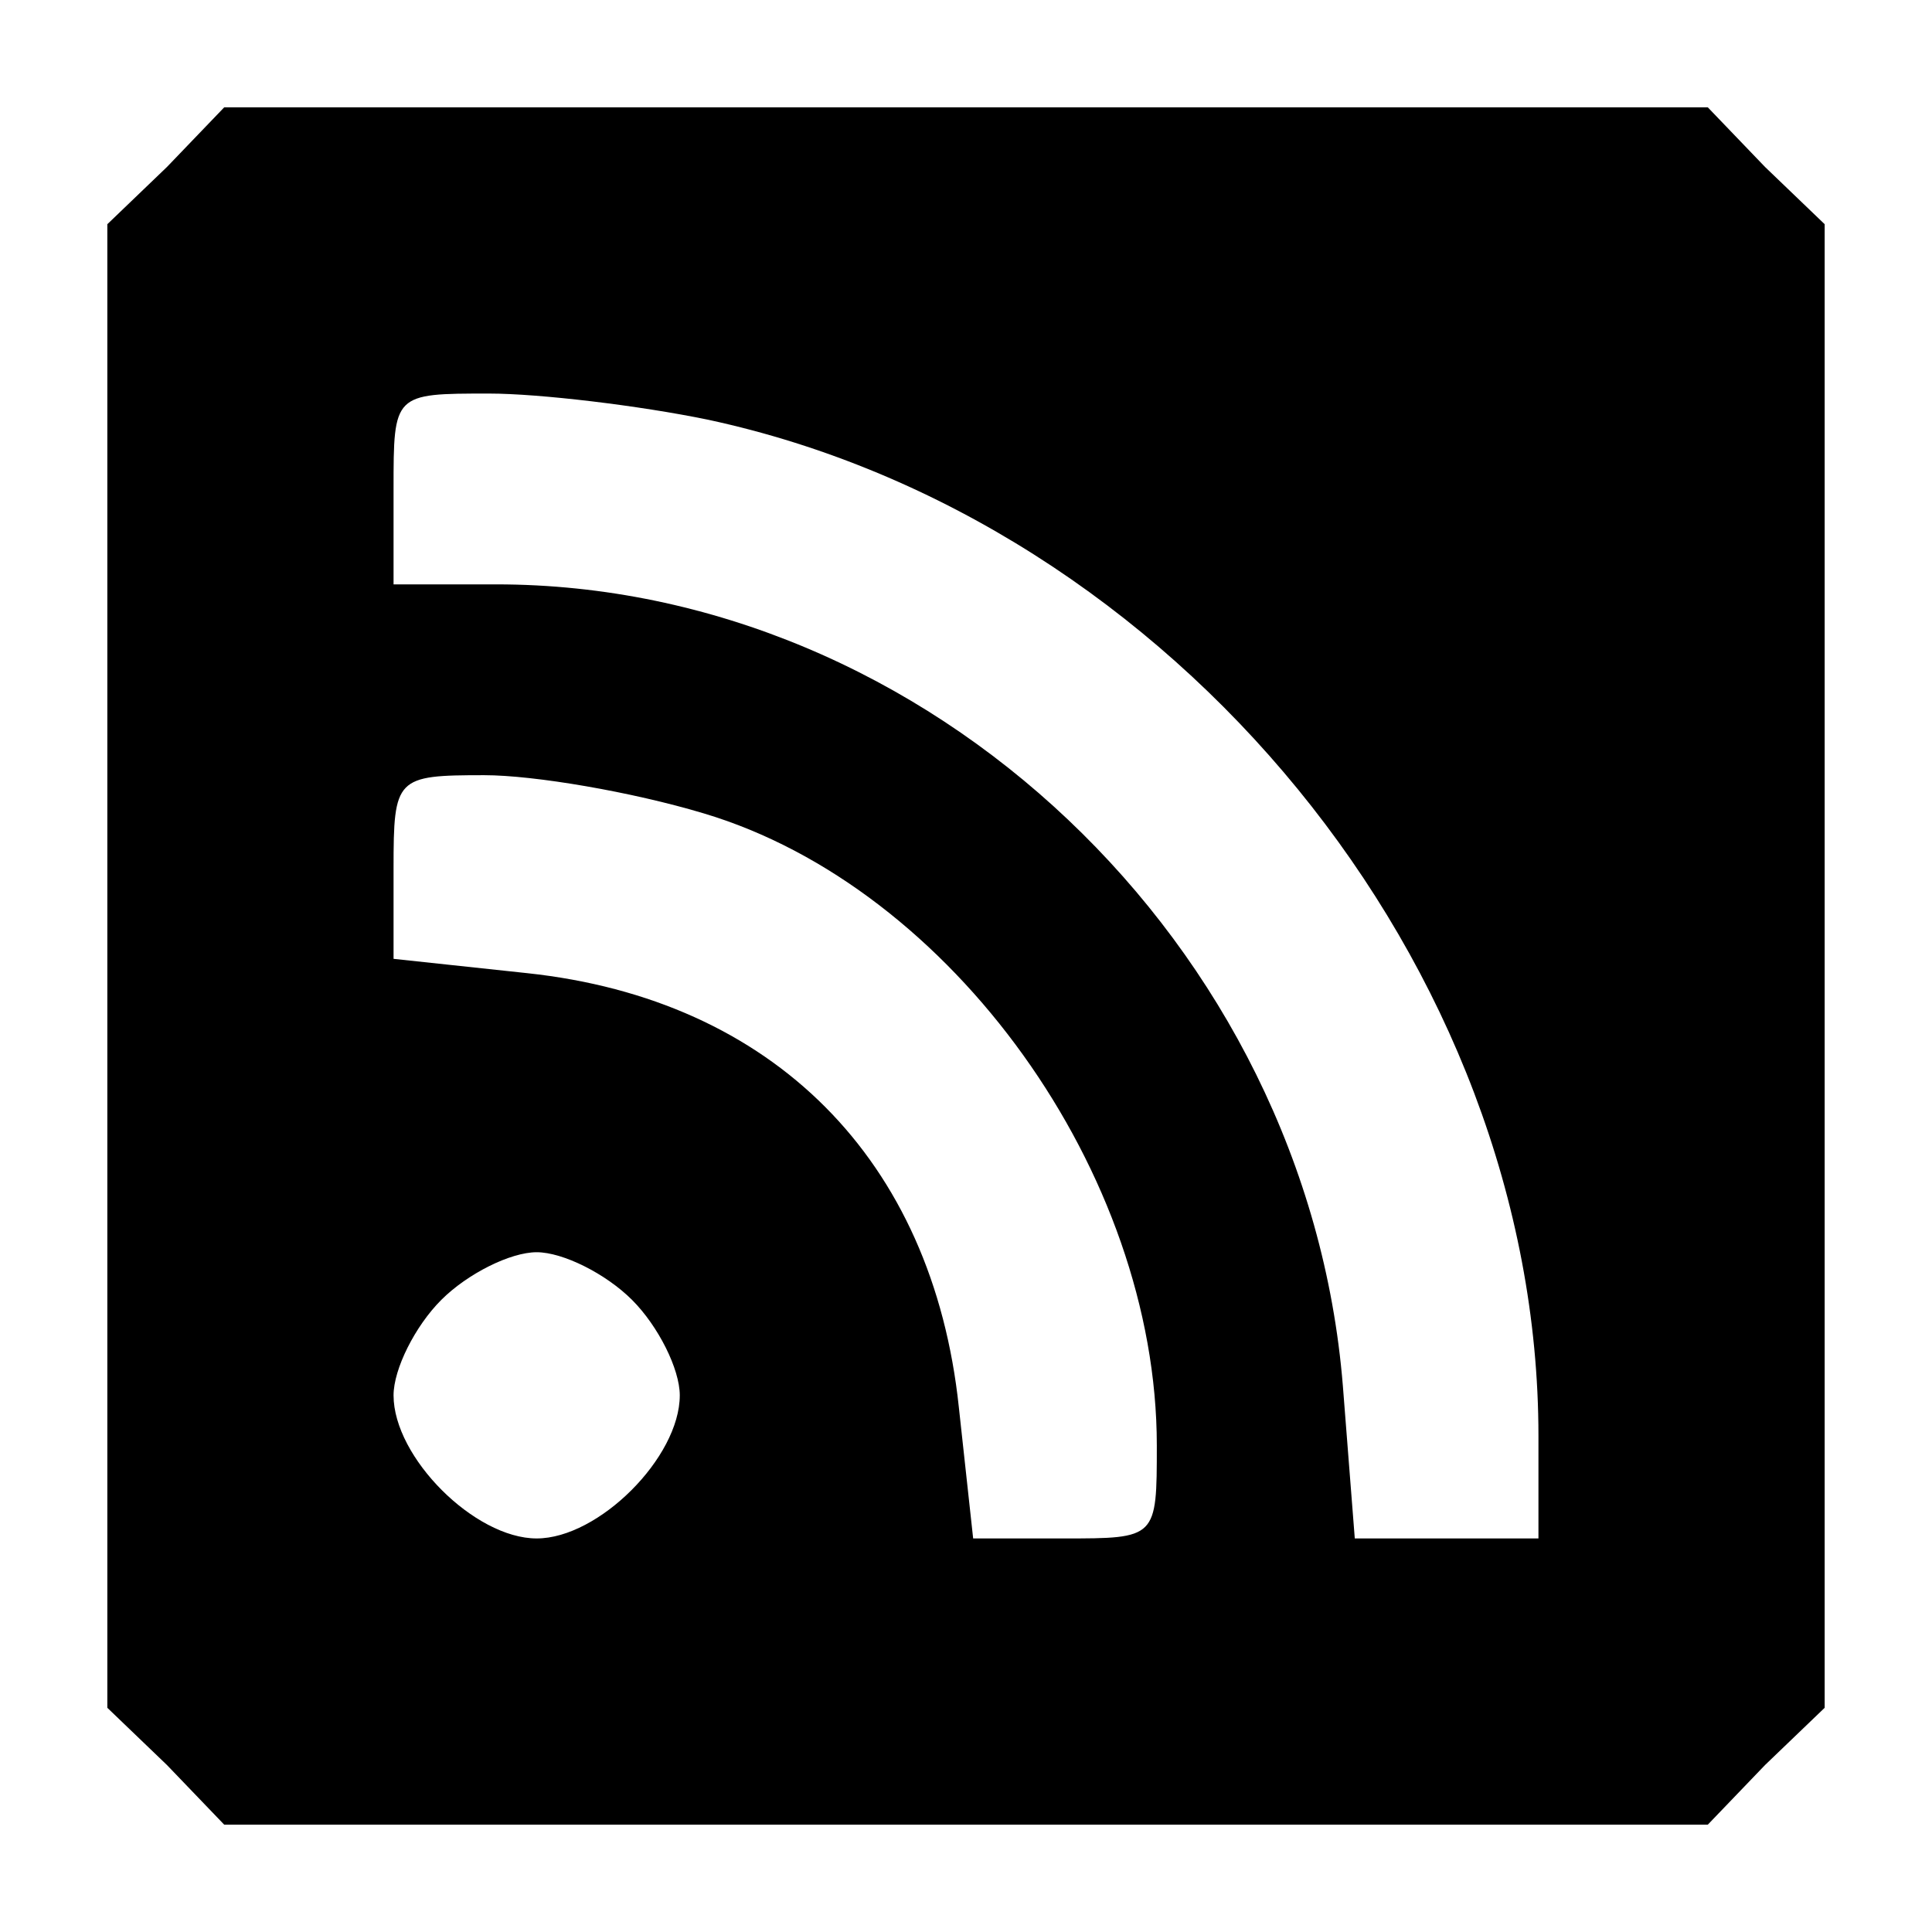
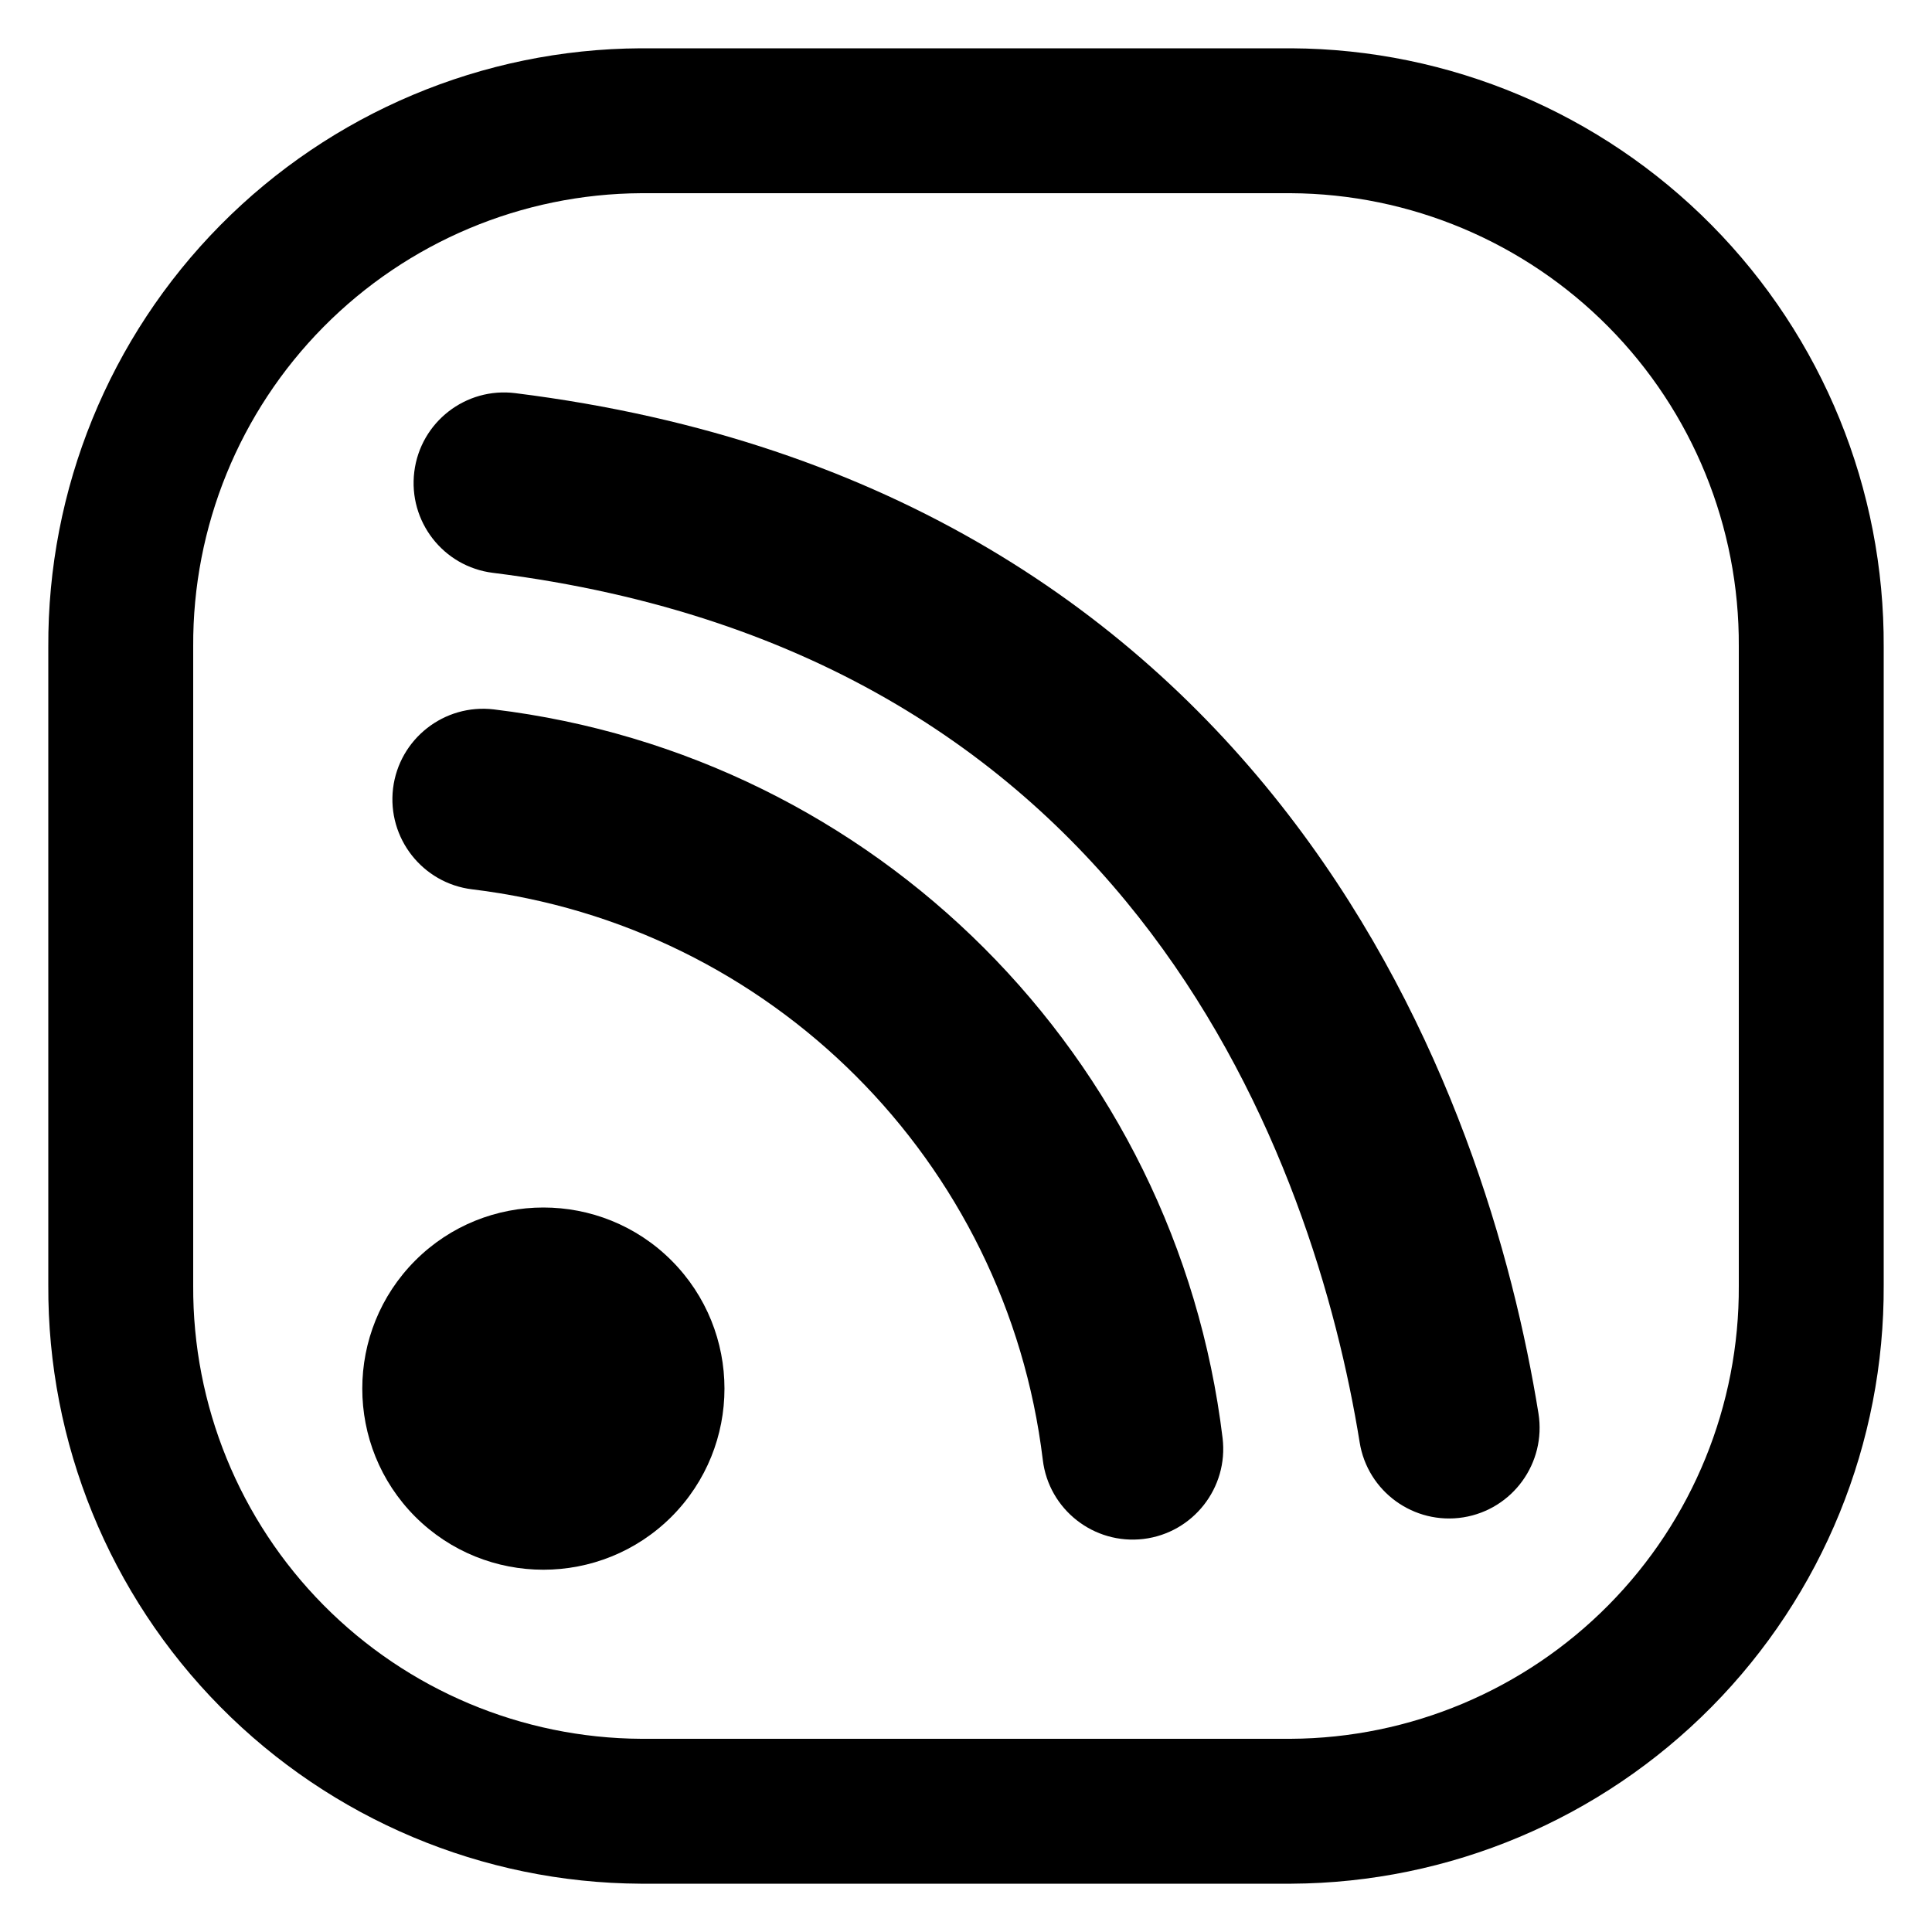
- <svg xmlns="http://www.w3.org/2000/svg" viewBox="7.5 7.5 81 81">
-   <path d="M14.5 14.5L12 16.9v62.2l2.5 2.4 2.4 2.5h62.2l2.4-2.5 2.5-2.4V16.9l-2.5-2.4-2.4-2.5H16.9l-2.4 2.5zm22.7 10.6C56.7 29.3 72 48 72 67.7V72h-7.7l-.5-6.4C62.3 47.1 46.4 32 28.3 32H24v-4c0-4 0-4 4-4 2.1 0 6.3.5 9.2 1.1zM37 41.6c10.4 3.1 19 15.1 19 26.5 0 3.9 0 3.9-3.9 3.9h-3.8l-.6-5.5c-1.1-10.4-7.8-17.1-18.1-18.2l-5.6-.6v-3.8c0-3.8.1-3.9 3.8-3.9 2.1 0 6.2.7 9.2 1.6zM34 62c1.1 1.1 2 2.9 2 4 0 2.6-3.4 6-6 6s-6-3.4-6-6c0-1.1.9-2.9 2-4s2.9-2 4-2 2.9.9 4 2z" />
+ <svg xmlns="http://www.w3.org/2000/svg" viewBox="4.5 4 16 16" fill="none">
+   <path d="M8.59 9.875C8.179 9.826 7.805 10.119 7.755 10.53C7.706 10.941 7.999 11.315 8.41 11.365L8.59 9.875ZM13.136 16.09C13.185 16.501 13.559 16.794 13.97 16.745C14.381 16.695 14.674 16.321 14.625 15.91L13.136 16.09ZM8.768 7.256C8.357 7.204 7.982 7.496 7.931 7.907C7.88 8.318 8.171 8.693 8.582 8.744L8.768 7.256ZM15.76 15.944C15.825 16.353 16.21 16.631 16.619 16.566C17.028 16.5 17.306 16.115 17.241 15.706L15.76 15.944ZM8.41 11.365C10.885 11.664 12.836 13.615 13.136 16.09L14.625 15.91C14.242 12.749 11.751 10.258 8.59 9.875L8.41 11.365ZM8.582 8.744C11.288 9.082 12.968 10.316 14.03 11.724C15.109 13.154 15.575 14.798 15.76 15.944L17.241 15.706C17.033 14.417 16.504 12.513 15.227 10.821C13.934 9.107 11.897 7.646 8.768 7.256L8.582 8.744Z" fill="currentColor" />
+   <path d="M9 16.5C8.733 16.5 8.482 16.396 8.293 16.207C7.903 15.817 7.903 15.183 8.293 14.793C8.482 14.604 8.733 14.5 9 14.5C9.267 14.5 9.518 14.604 9.707 14.793C10.097 15.183 10.097 15.817 9.707 16.207C9.518 16.396 9.267 16.5 9 16.5Z" fill="currentColor" />
+   <path d="M10.061 14.439C9.768 14.146 9.384 14 9 14C8.616 14 8.232 14.146 7.939 14.439C7.354 15.025 7.354 15.975 7.939 16.561C8.525 17.146 9.475 17.146 10.061 16.561C10.646 15.975 10.646 15.025 10.061 14.439ZM8.647 15.146C8.774 15.019 8.923 15 9 15C9.077 15 9.226 15.019 9.354 15.146C9.549 15.341 9.549 15.659 9.354 15.854C9.226 15.981 9.077 16 9 16C8.923 16 8.774 15.981 8.647 15.854C8.452 15.659 8.452 15.341 8.647 15.146Z" fill="currentColor" />
+   <path d="M15.192 5H9.808C8.659 5.006 7.56 5.469 6.752 6.286C5.944 7.103 5.494 8.207 5.5 9.356V14.644C5.494 15.793 5.944 16.897 6.752 17.714C7.56 18.531 8.659 18.994 9.808 19H15.192C16.341 18.994 17.44 18.531 18.248 17.714C19.056 16.897 19.506 15.793 19.5 14.644V9.356C19.506 8.207 19.056 7.103 18.248 6.286C17.44 5.469 16.341 5.006 15.192 5Z" stroke="currentColor" stroke-width="1.2" />
</svg>
